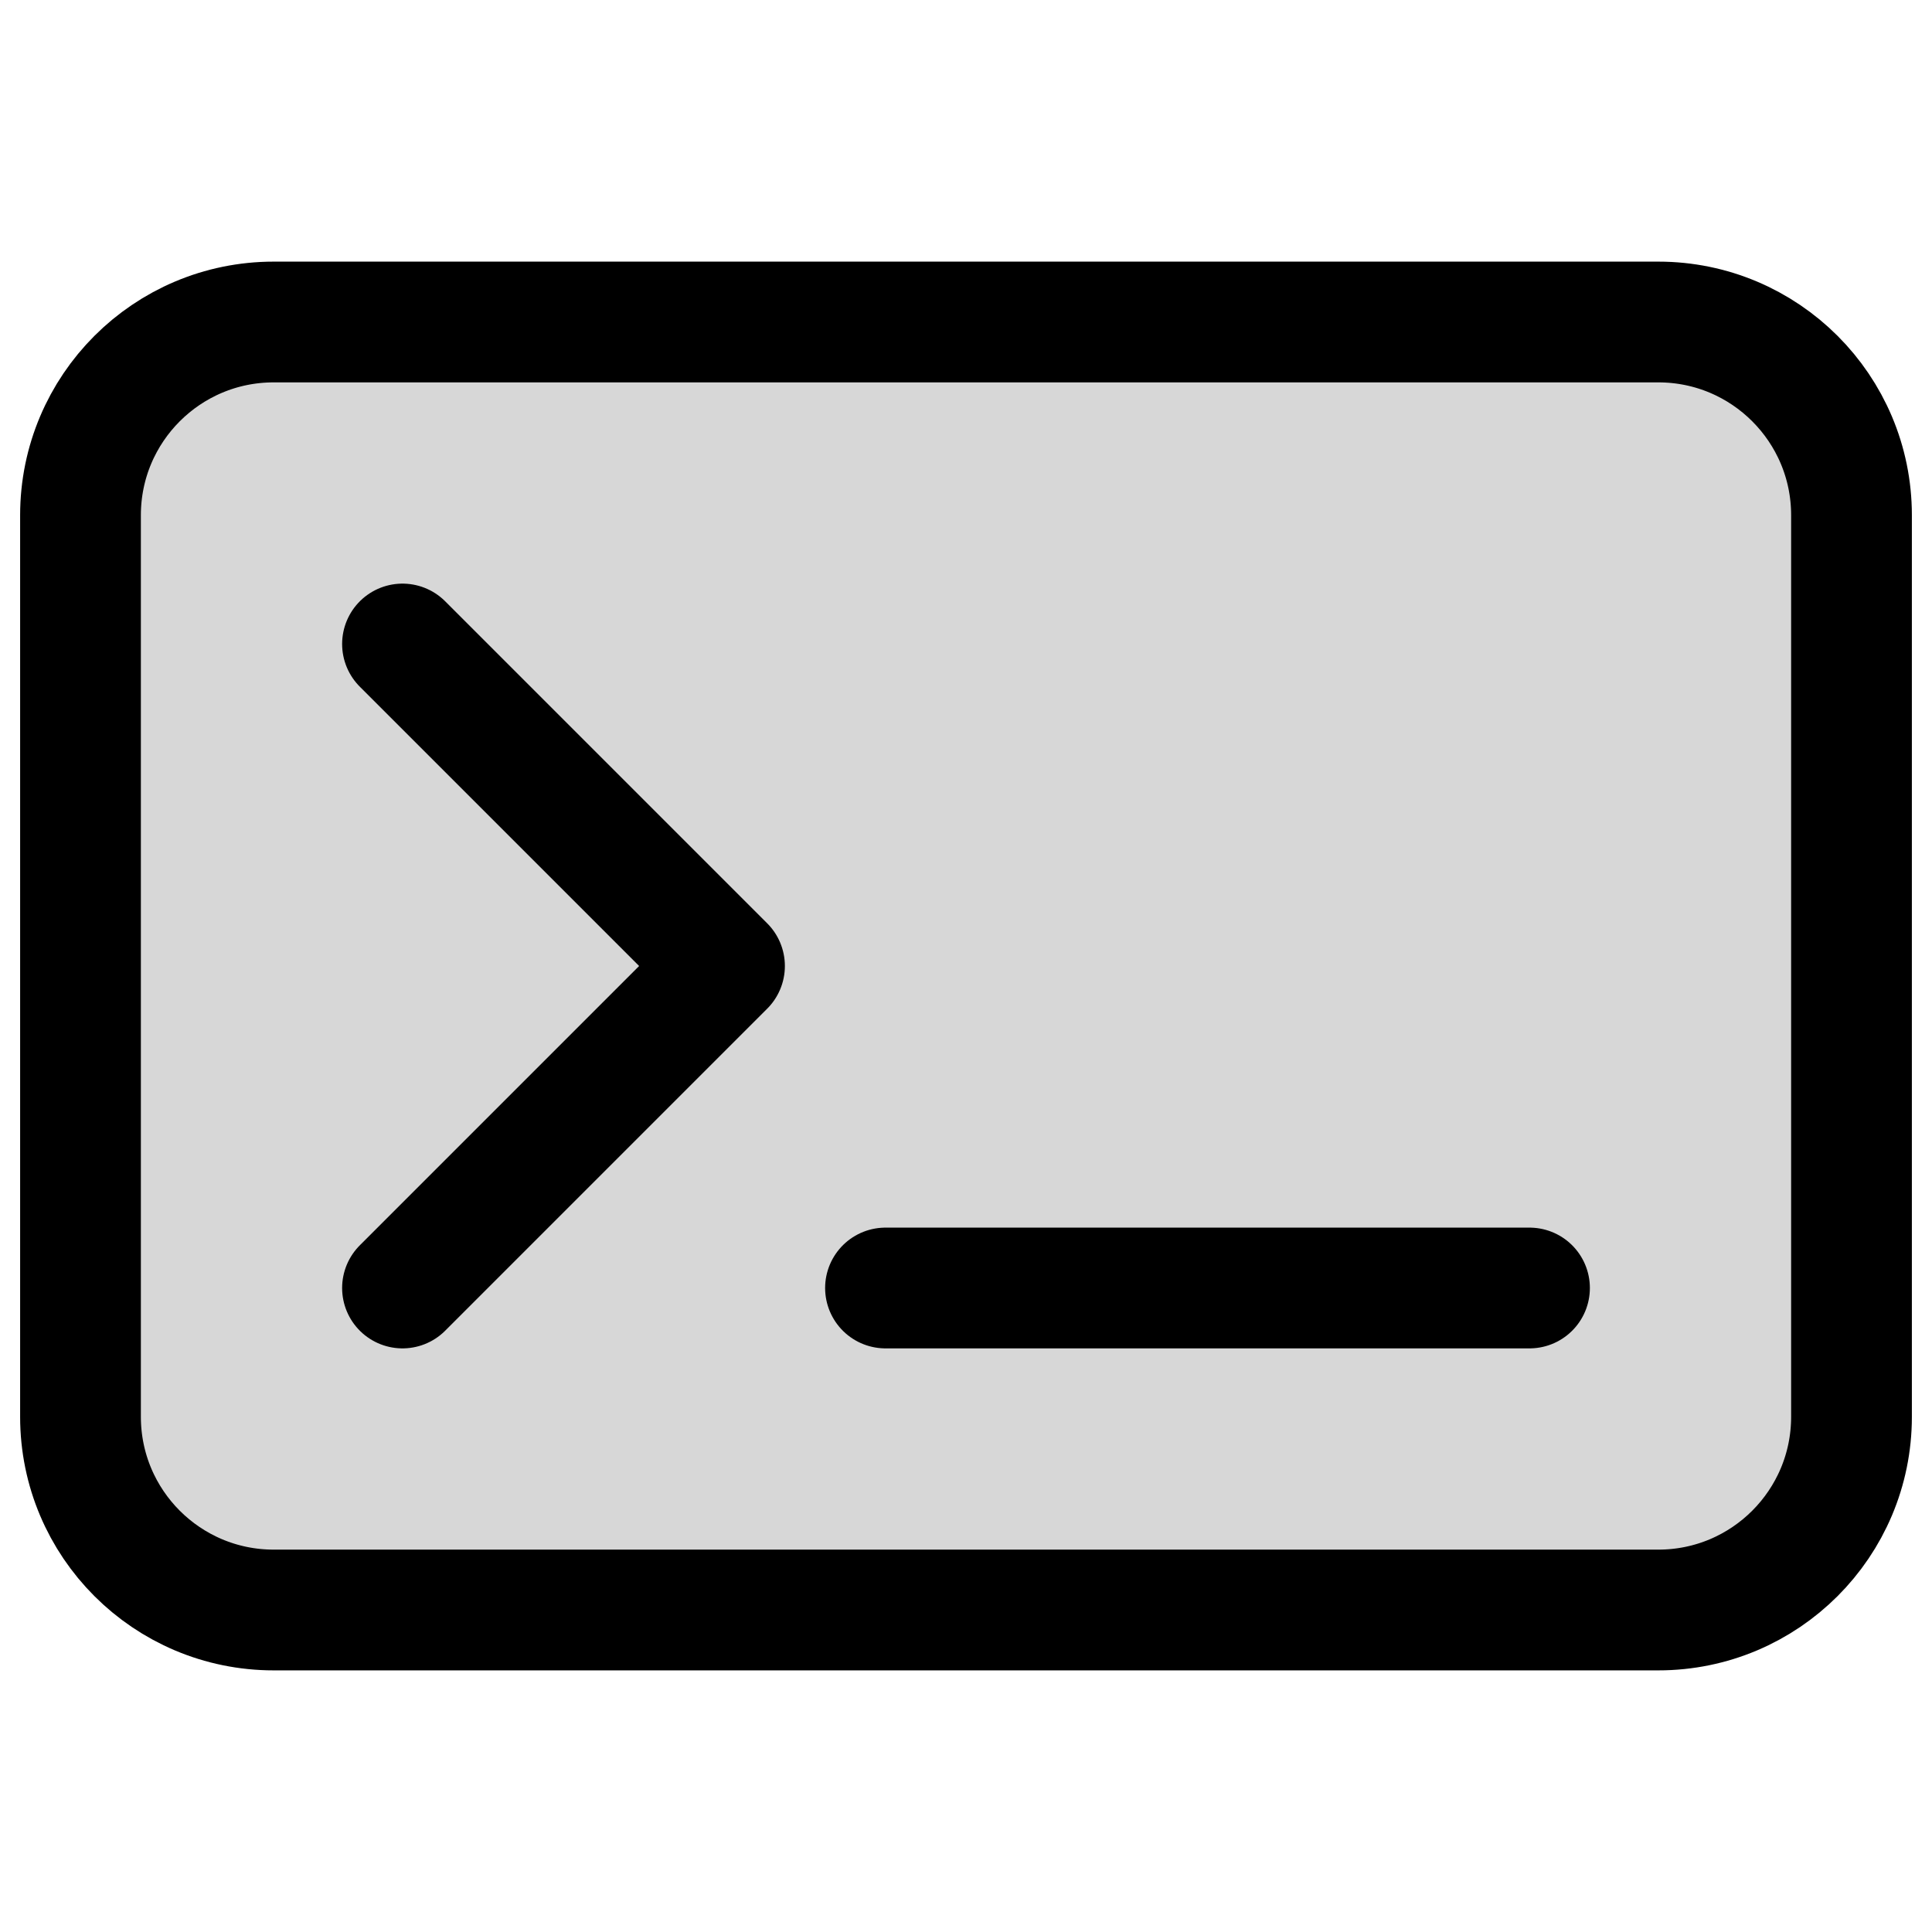
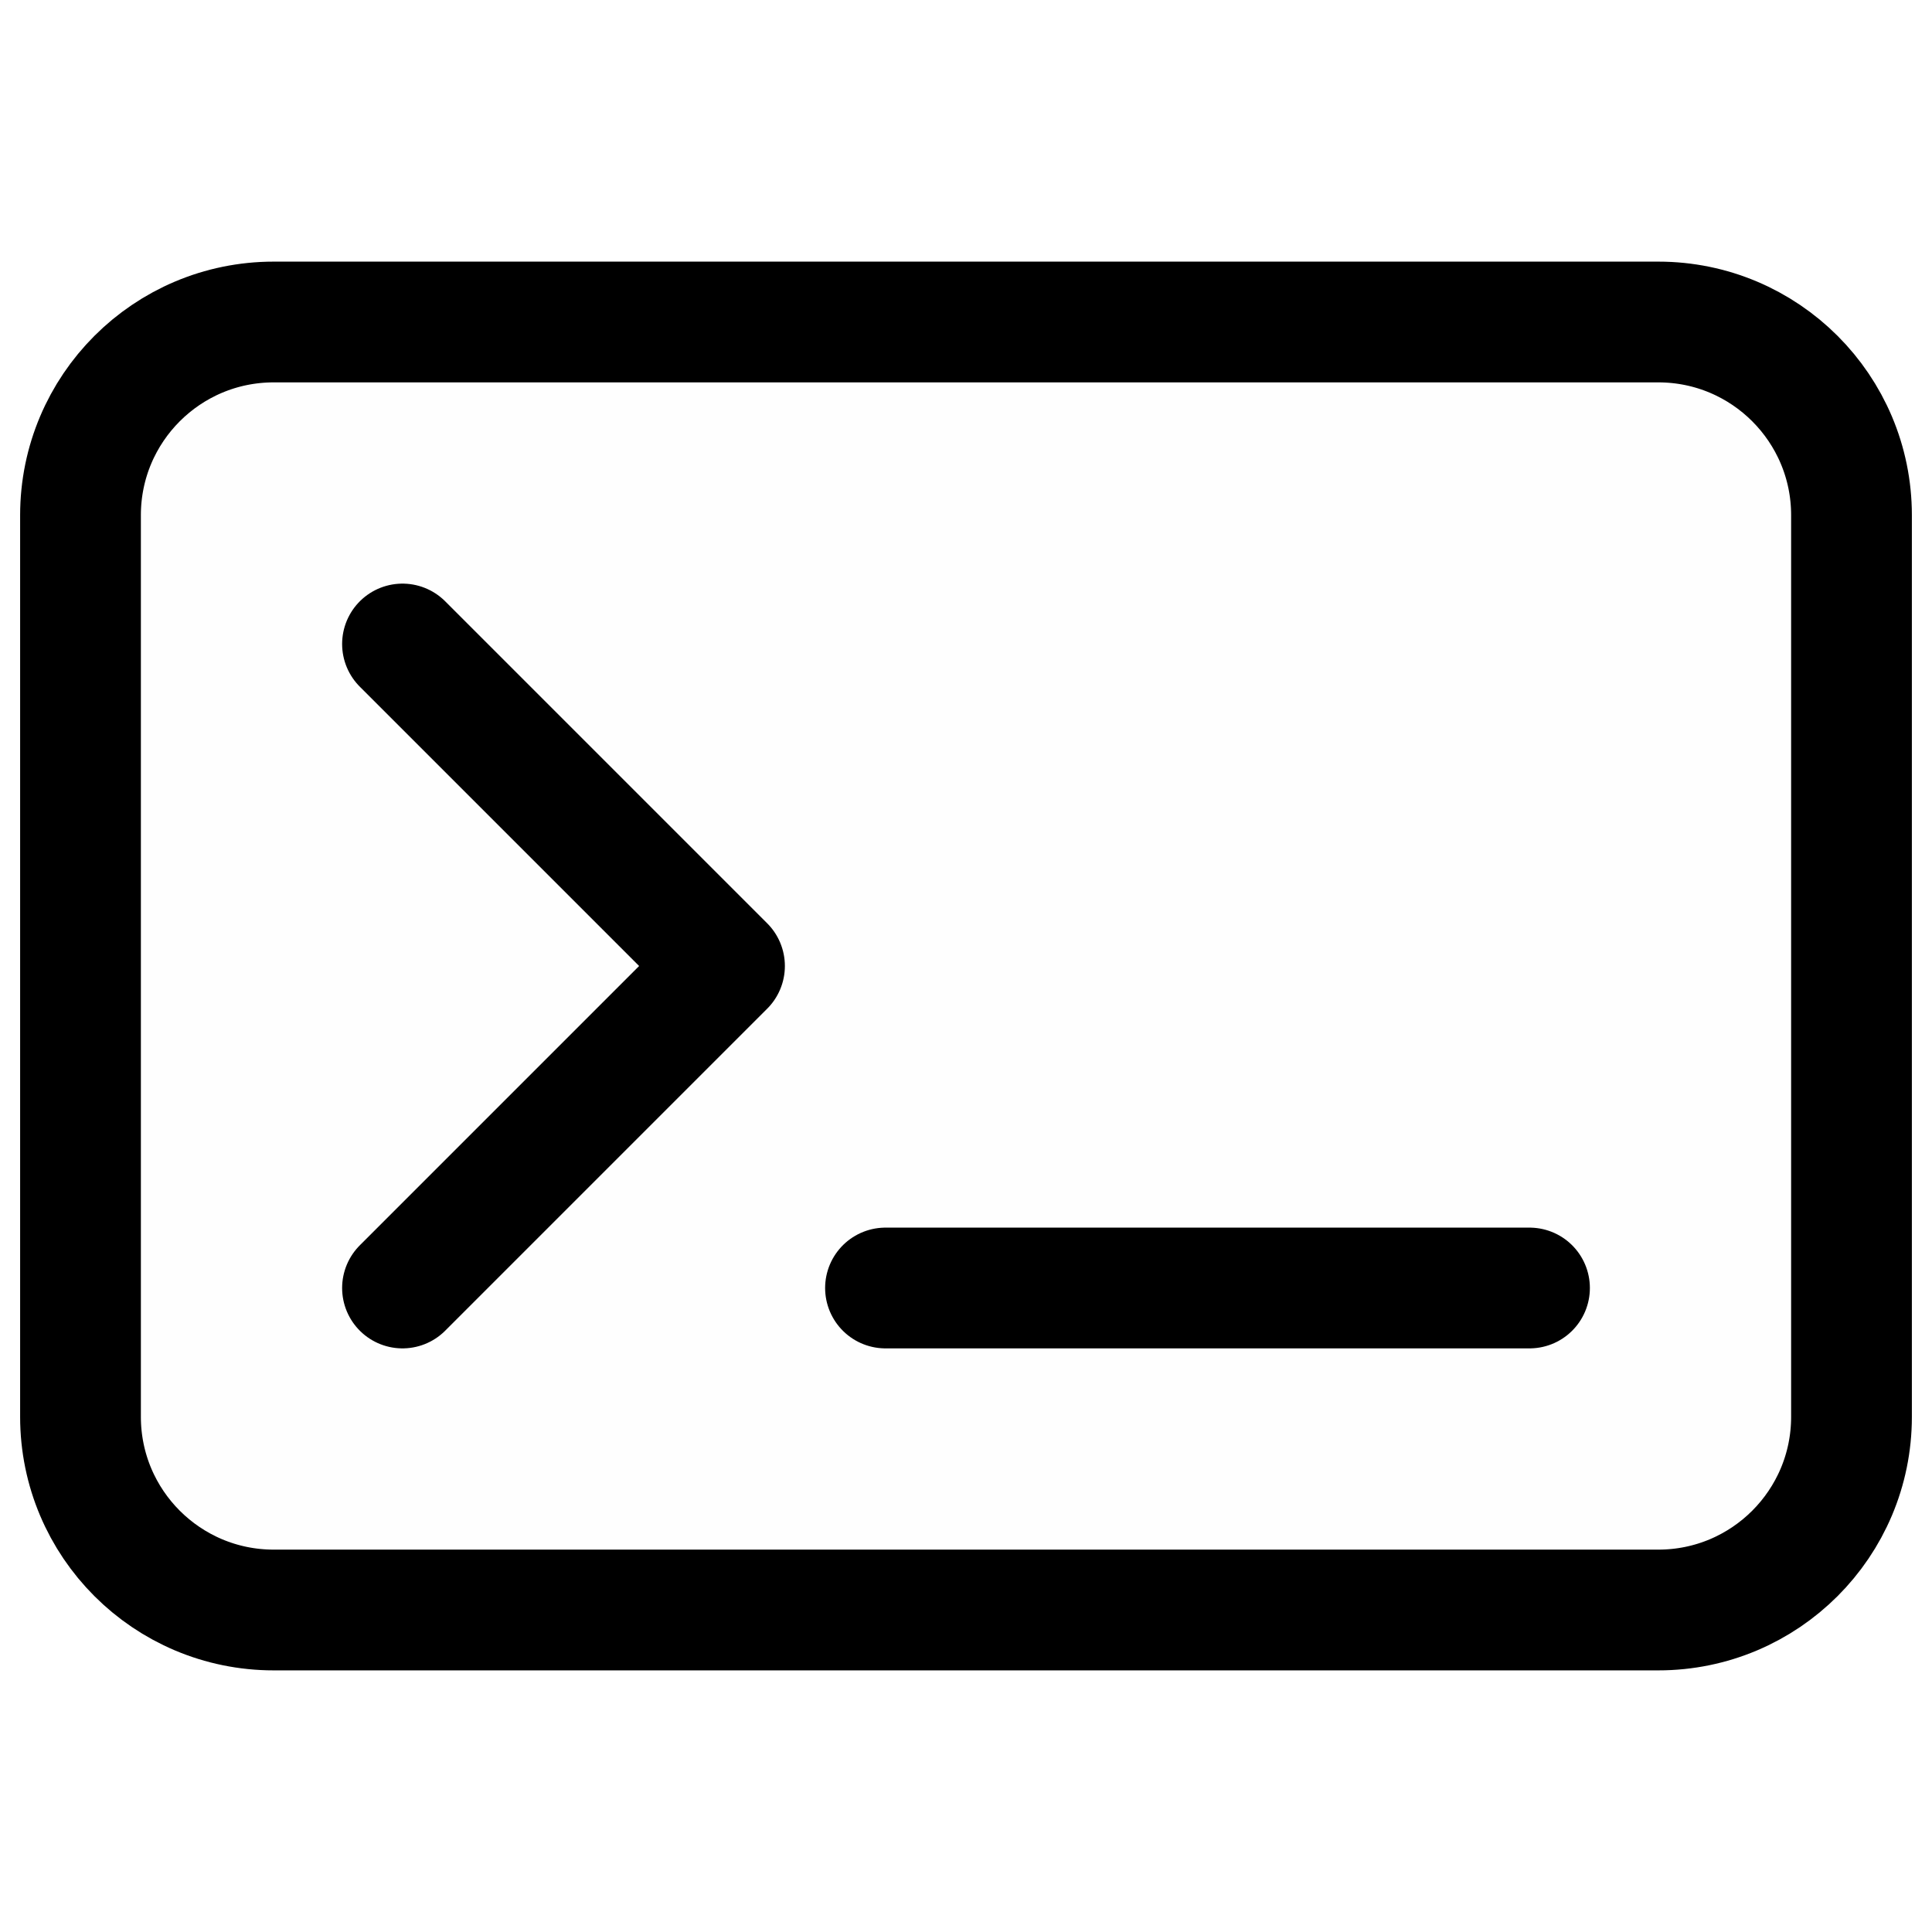
- <svg xmlns="http://www.w3.org/2000/svg" width="800px" height="800px" viewBox="0 0 24 24" fill="none">
-   <path d="M20.6 4H3.4A2.4 2.4 0 0 0 1 6.4v11.2A2.4 2.4 0 0 0 3.4 20h17.2a2.4 2.4 0 0 0 2.4-2.4V6.4A2.4 2.4 0 0 0 20.6 4Z" fill="#000000" fill-opacity=".16" stroke="#000000" stroke-width="1.5" stroke-miterlimit="10" />
-   <path d="m5 16 4-4-4-4" stroke="#000000" stroke-width="1.5" stroke-linecap="round" stroke-linejoin="round" />
-   <path d="M11 16h8" stroke="#000000" stroke-width="1.5" stroke-miterlimit="10" stroke-linecap="round" />
+ <svg xmlns="http://www.w3.org/2000/svg" width="800px" height="800px" viewBox="0 0 24 24" fill="none" version="1.1" id="svg8">
+   <defs id="defs12" />
+   <path d="M20.6 4H3.4A2.4 2.4 0 0 0 1 6.4v11.2A2.4 2.4 0 0 0 3.4 20h17.2a2.4 2.4 0 0 0 2.4-2.4V6.4A2.4 2.4 0 0 0 20.6 4Z" fill="#000000" fill-opacity=".16" stroke="#000000" stroke-width="1.5" stroke-miterlimit="10" id="path2" style="fill:#f9f9f9" />
+   <path d="m5 16 4-4-4-4" stroke="#000000" stroke-width="1.5" stroke-linecap="round" stroke-linejoin="round" id="path4" />
+   <path d="M11 16h8" stroke="#000000" stroke-width="1.5" stroke-miterlimit="10" stroke-linecap="round" id="path6" />
</svg>
